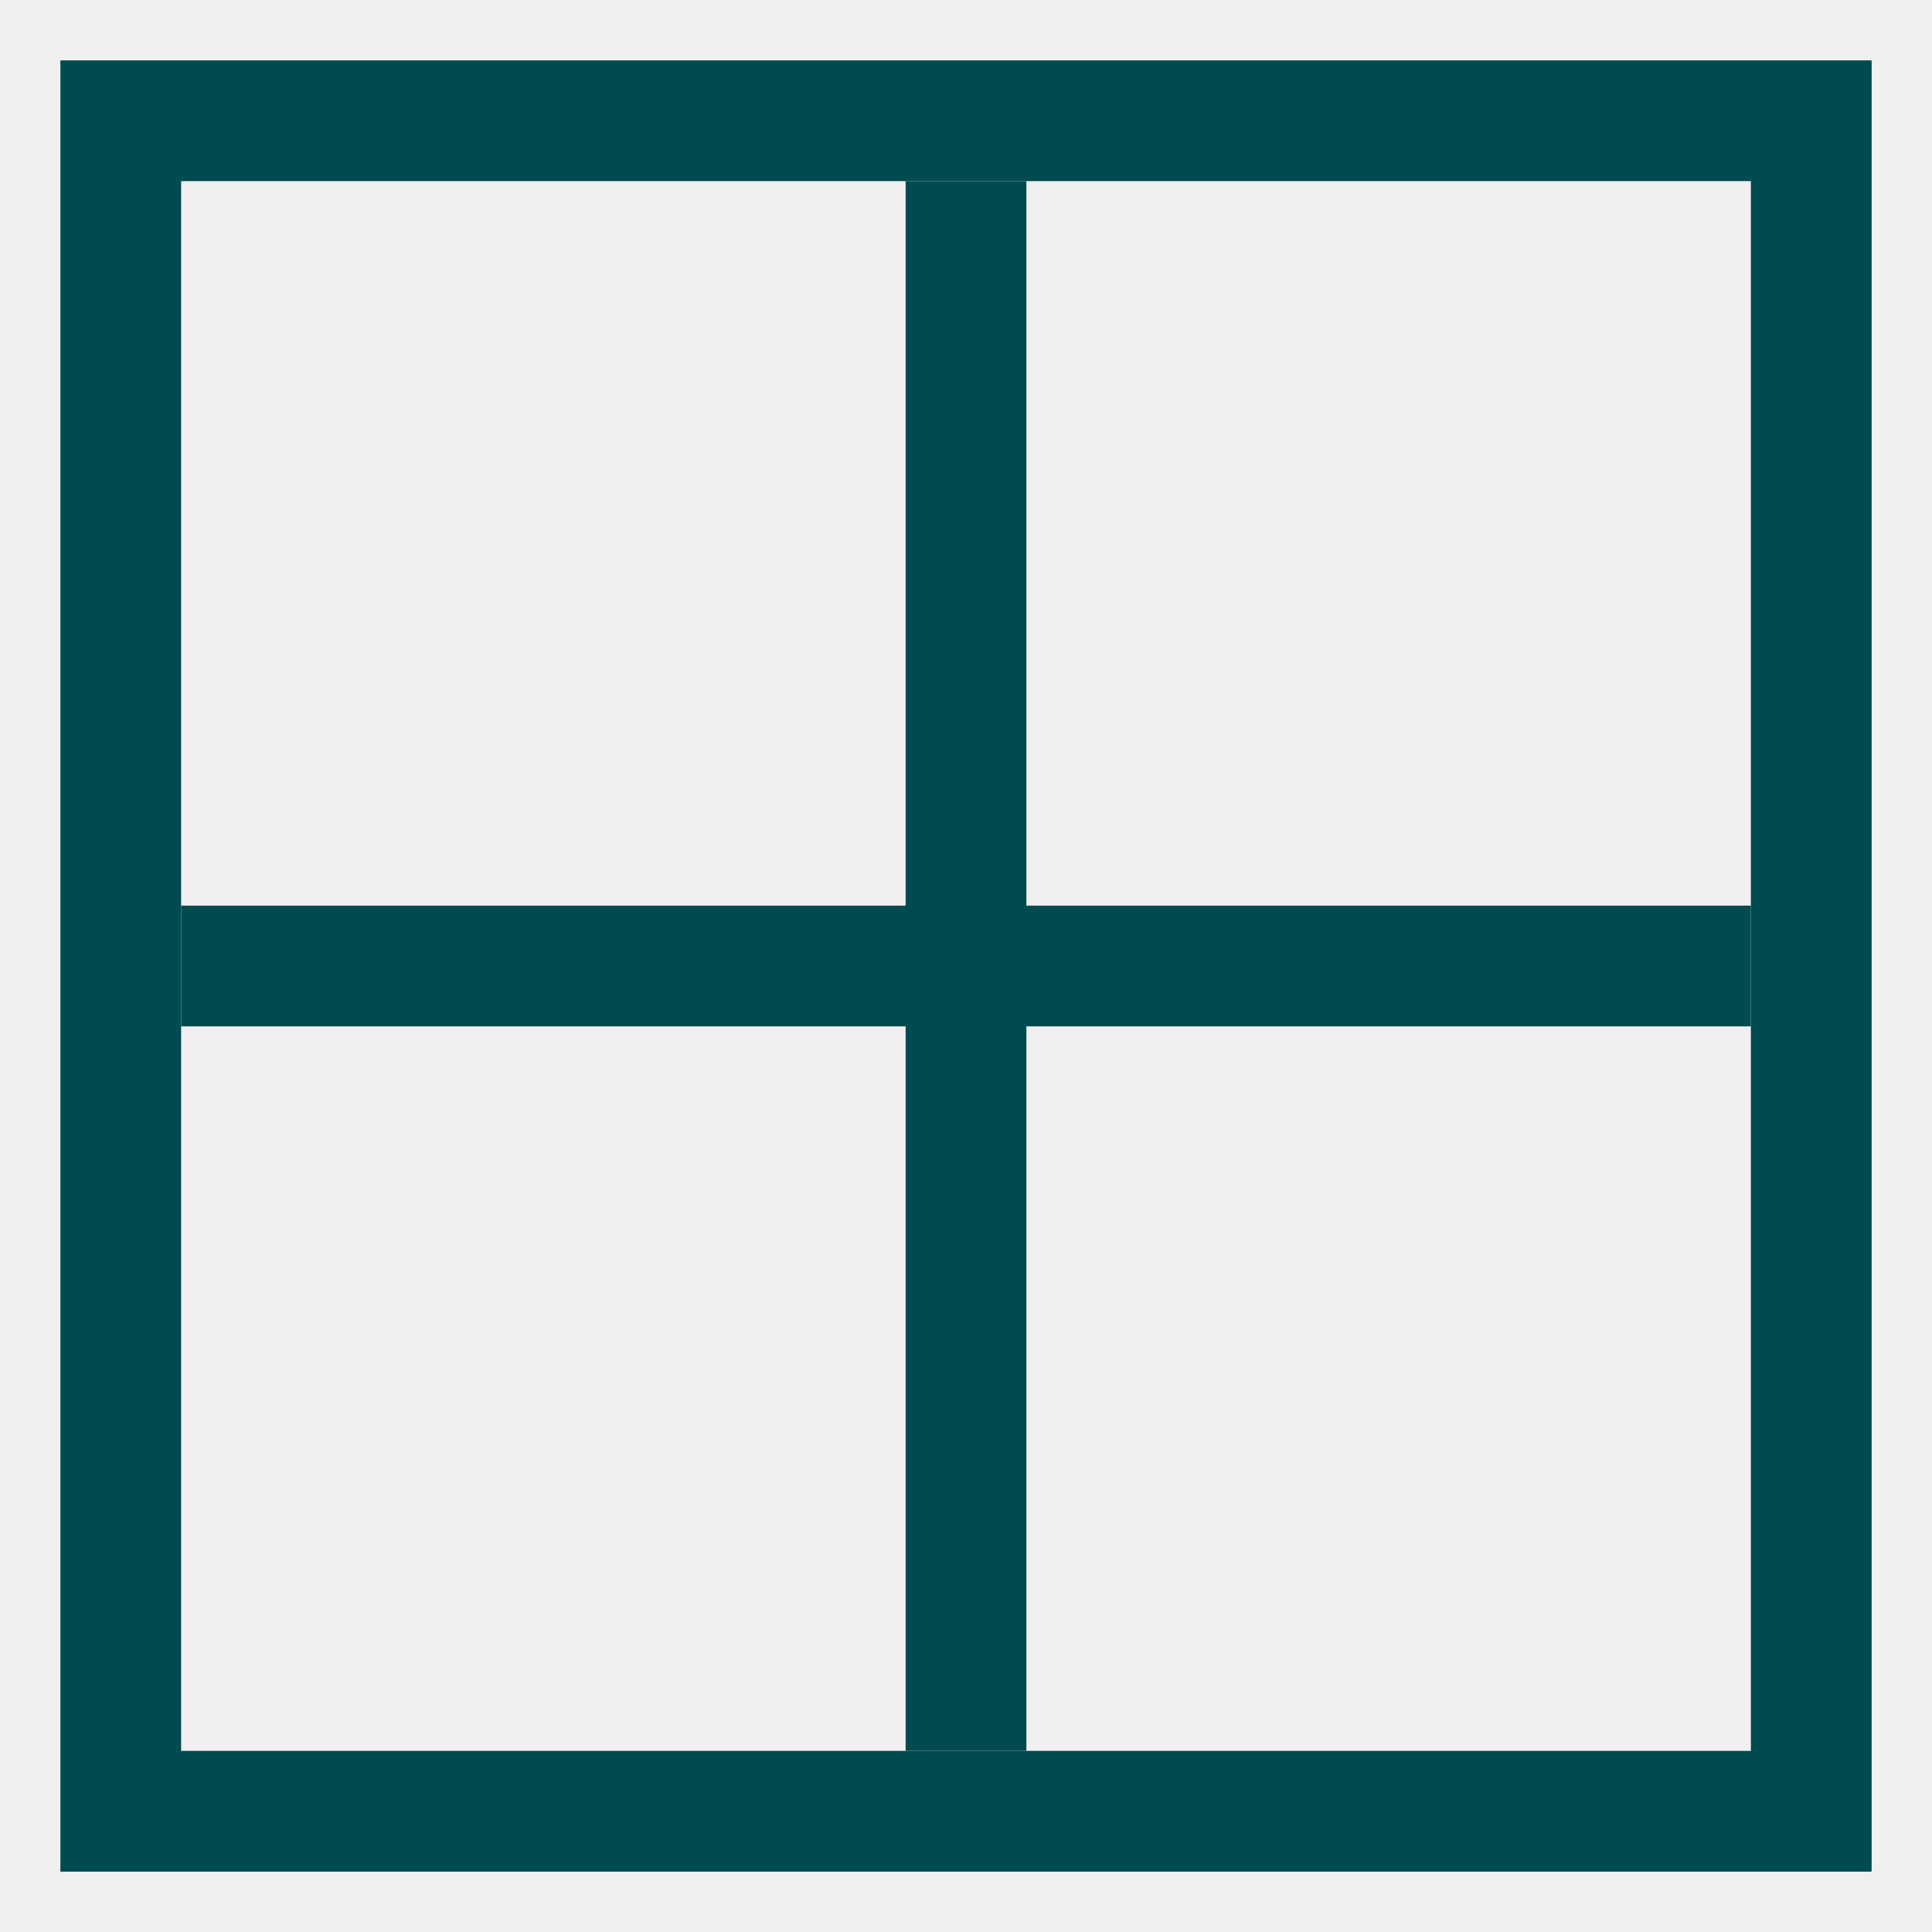
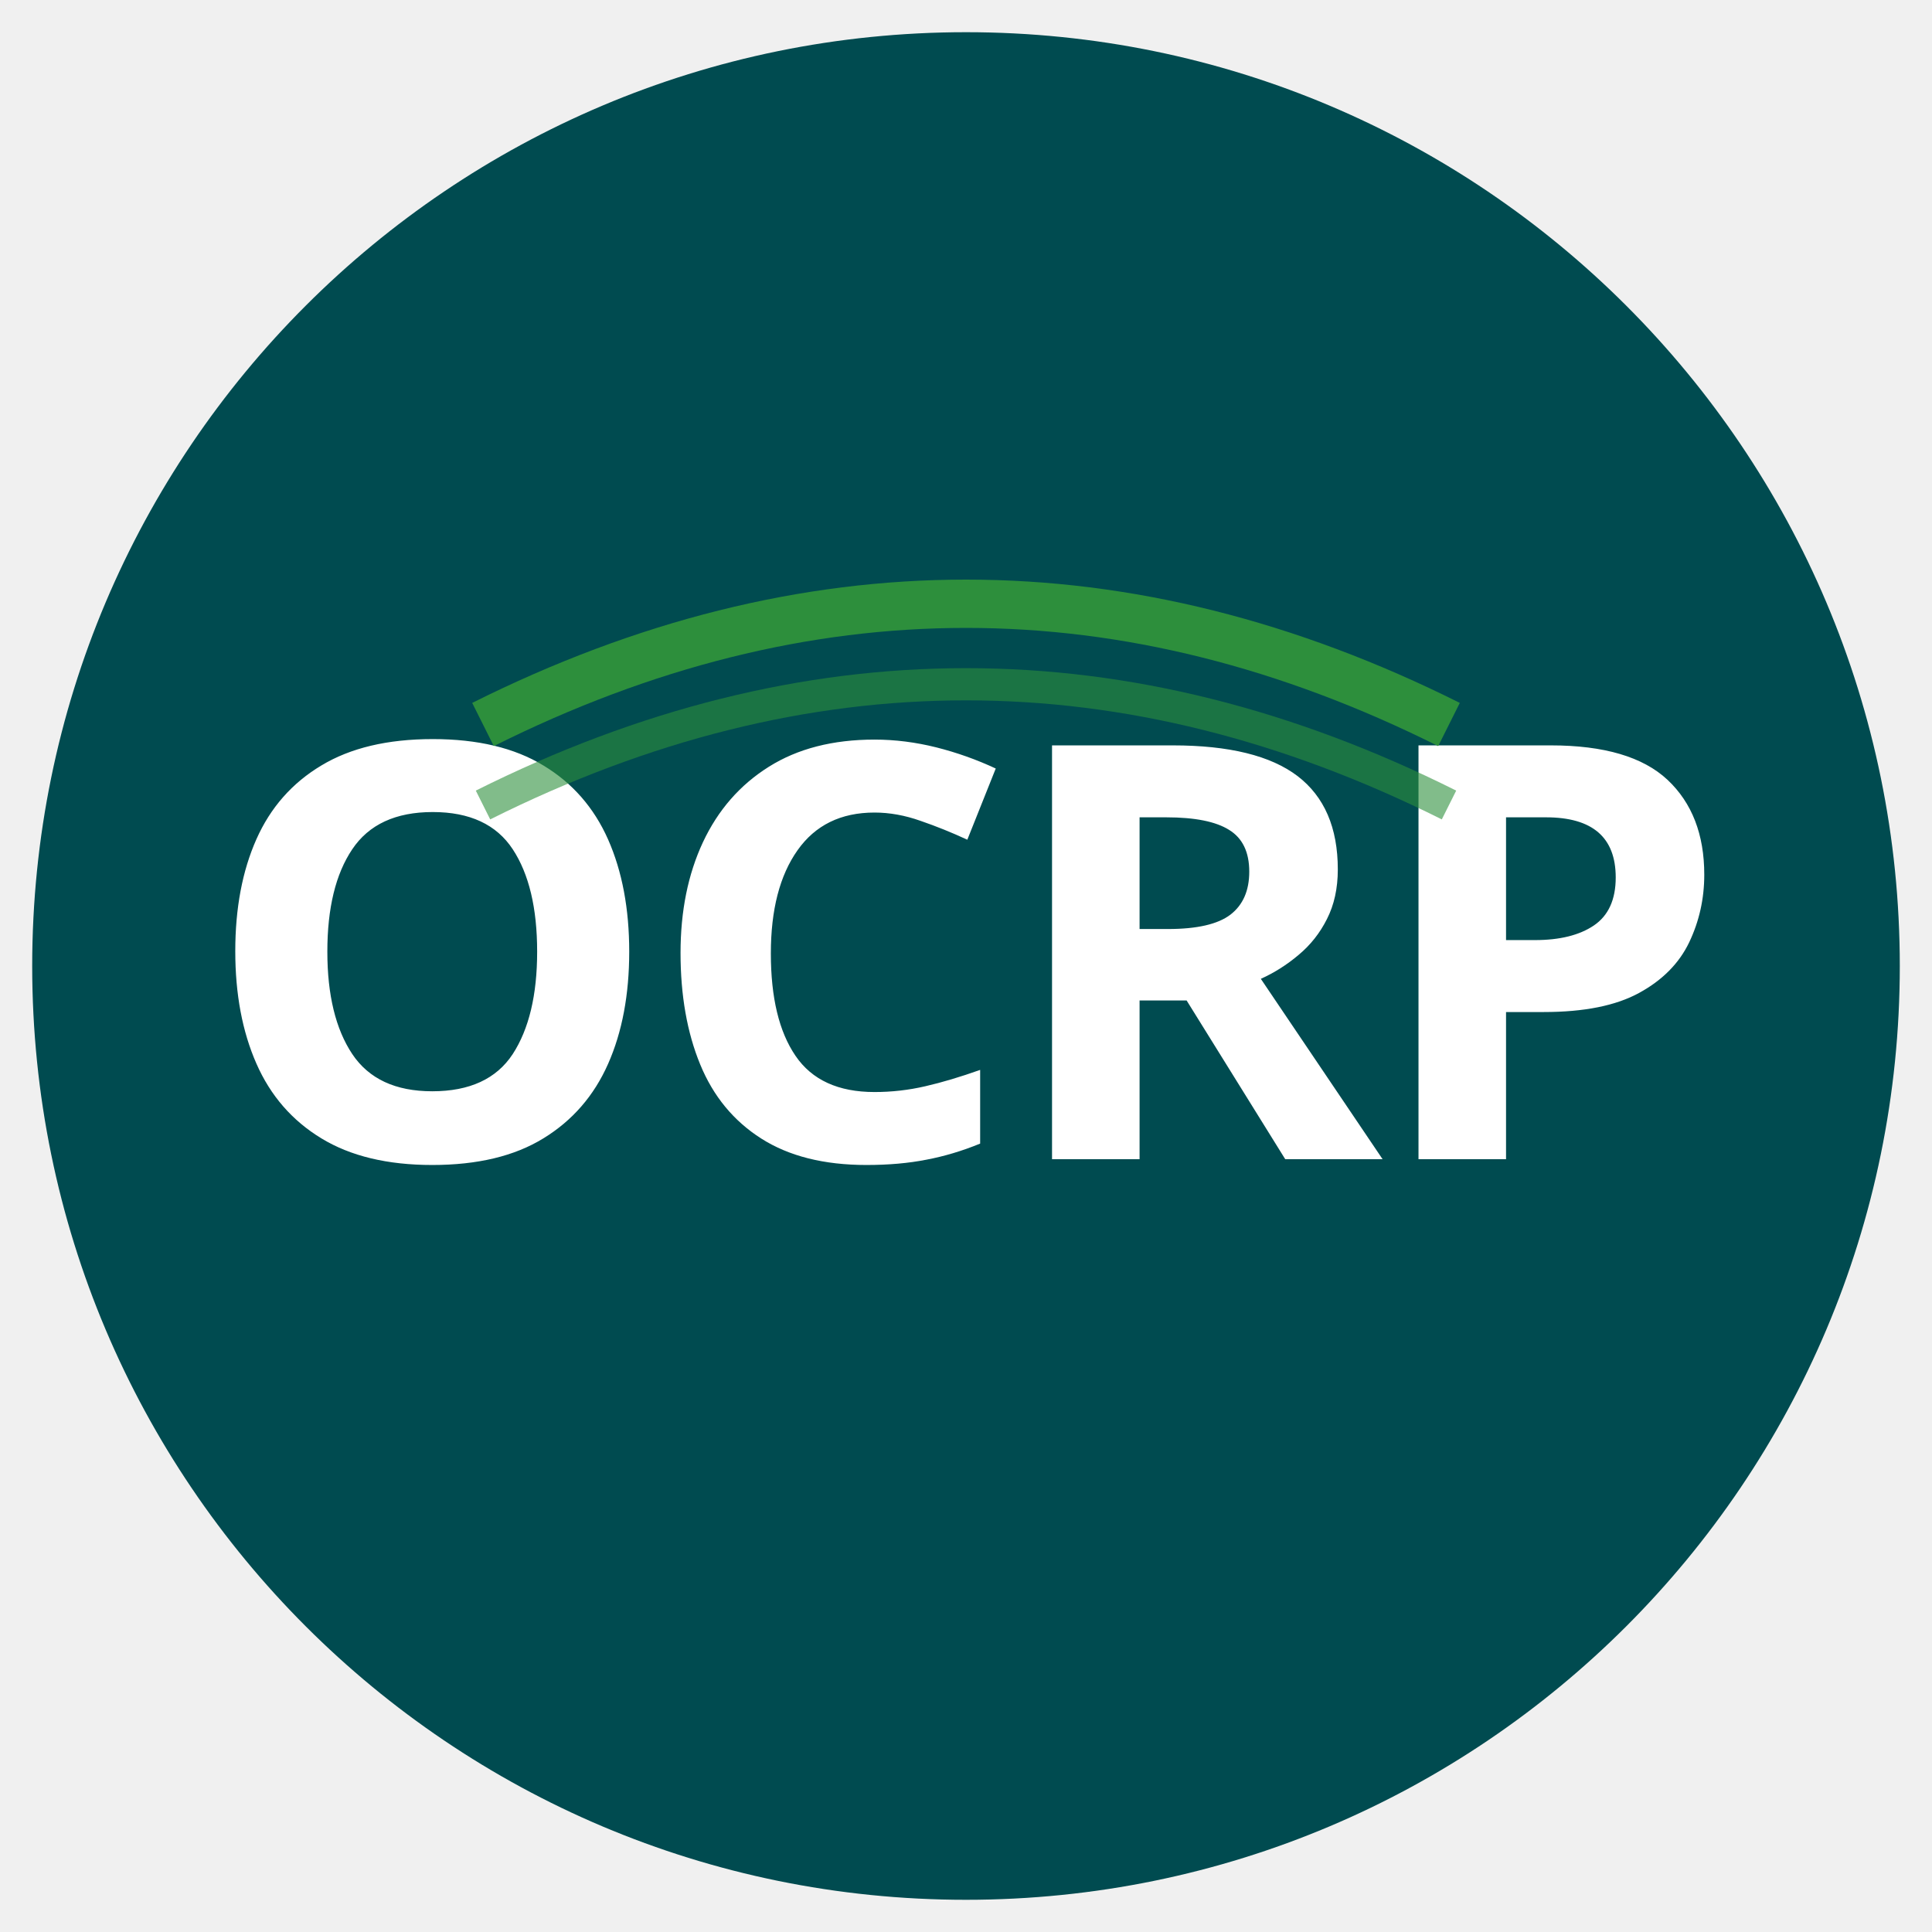
- <svg xmlns="http://www.w3.org/2000/svg" viewBox="0 0 64 64">
-   <rect x="4" y="4" width="56" height="56" fill="none" stroke="#004b50" stroke-width="4" />
-   <line x1="32" y1="6" x2="32" y2="58" stroke="#004b50" stroke-width="4" />
-   <line x1="6" y1="32" x2="58" y2="32" stroke="#004b50" stroke-width="4" />
+ <svg xmlns="http://www.w3.org/2000/svg" viewBox="0 0 120 120" fill="none">
+   <circle cx="60" cy="60" r="58" fill="#004b50" />
+   <text x="60" y="72" font-family="system-ui, sans-serif" font-size="36" font-weight="700" fill="#ffffff" text-anchor="middle" letter-spacing="-1">OCRP</text>
+   <path d="M 30 45 Q 60 30 90 45" stroke="#2d8f3c" stroke-width="3" fill="none" />
+   <path d="M 30 50 Q 60 35 90 50" stroke="#2d8f3c" stroke-width="2" fill="none" opacity="0.6" />
</svg>
